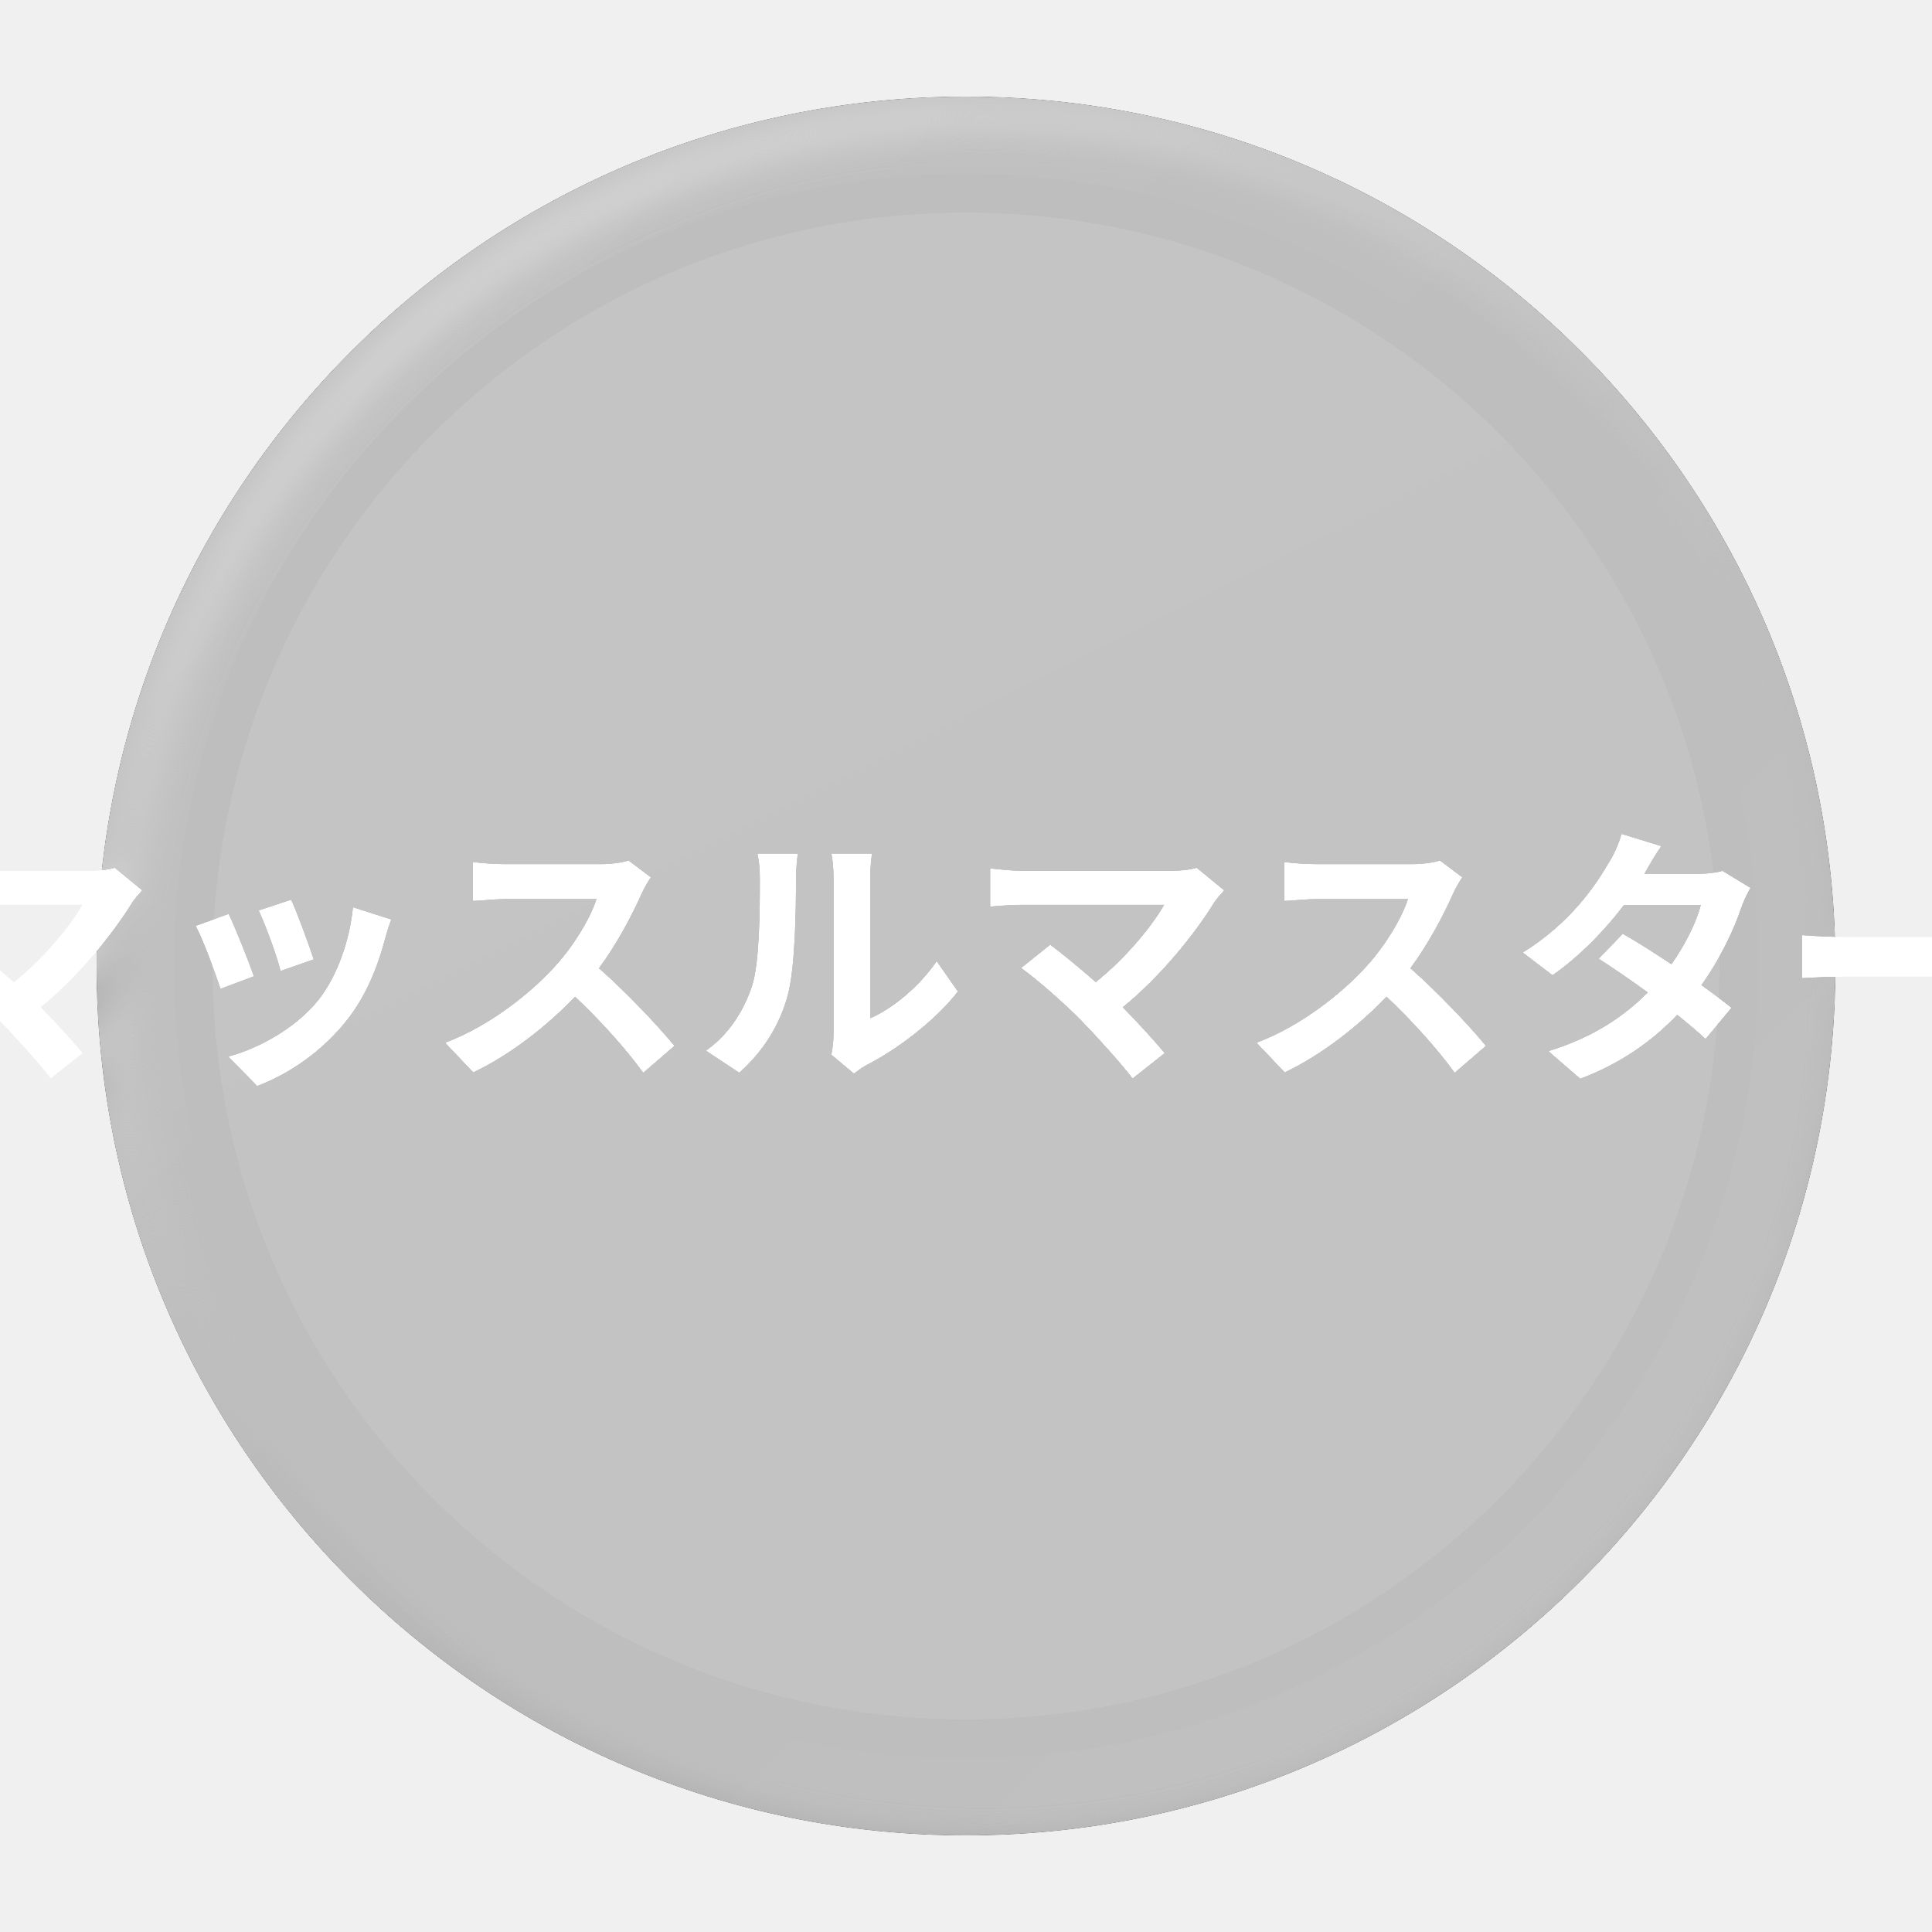
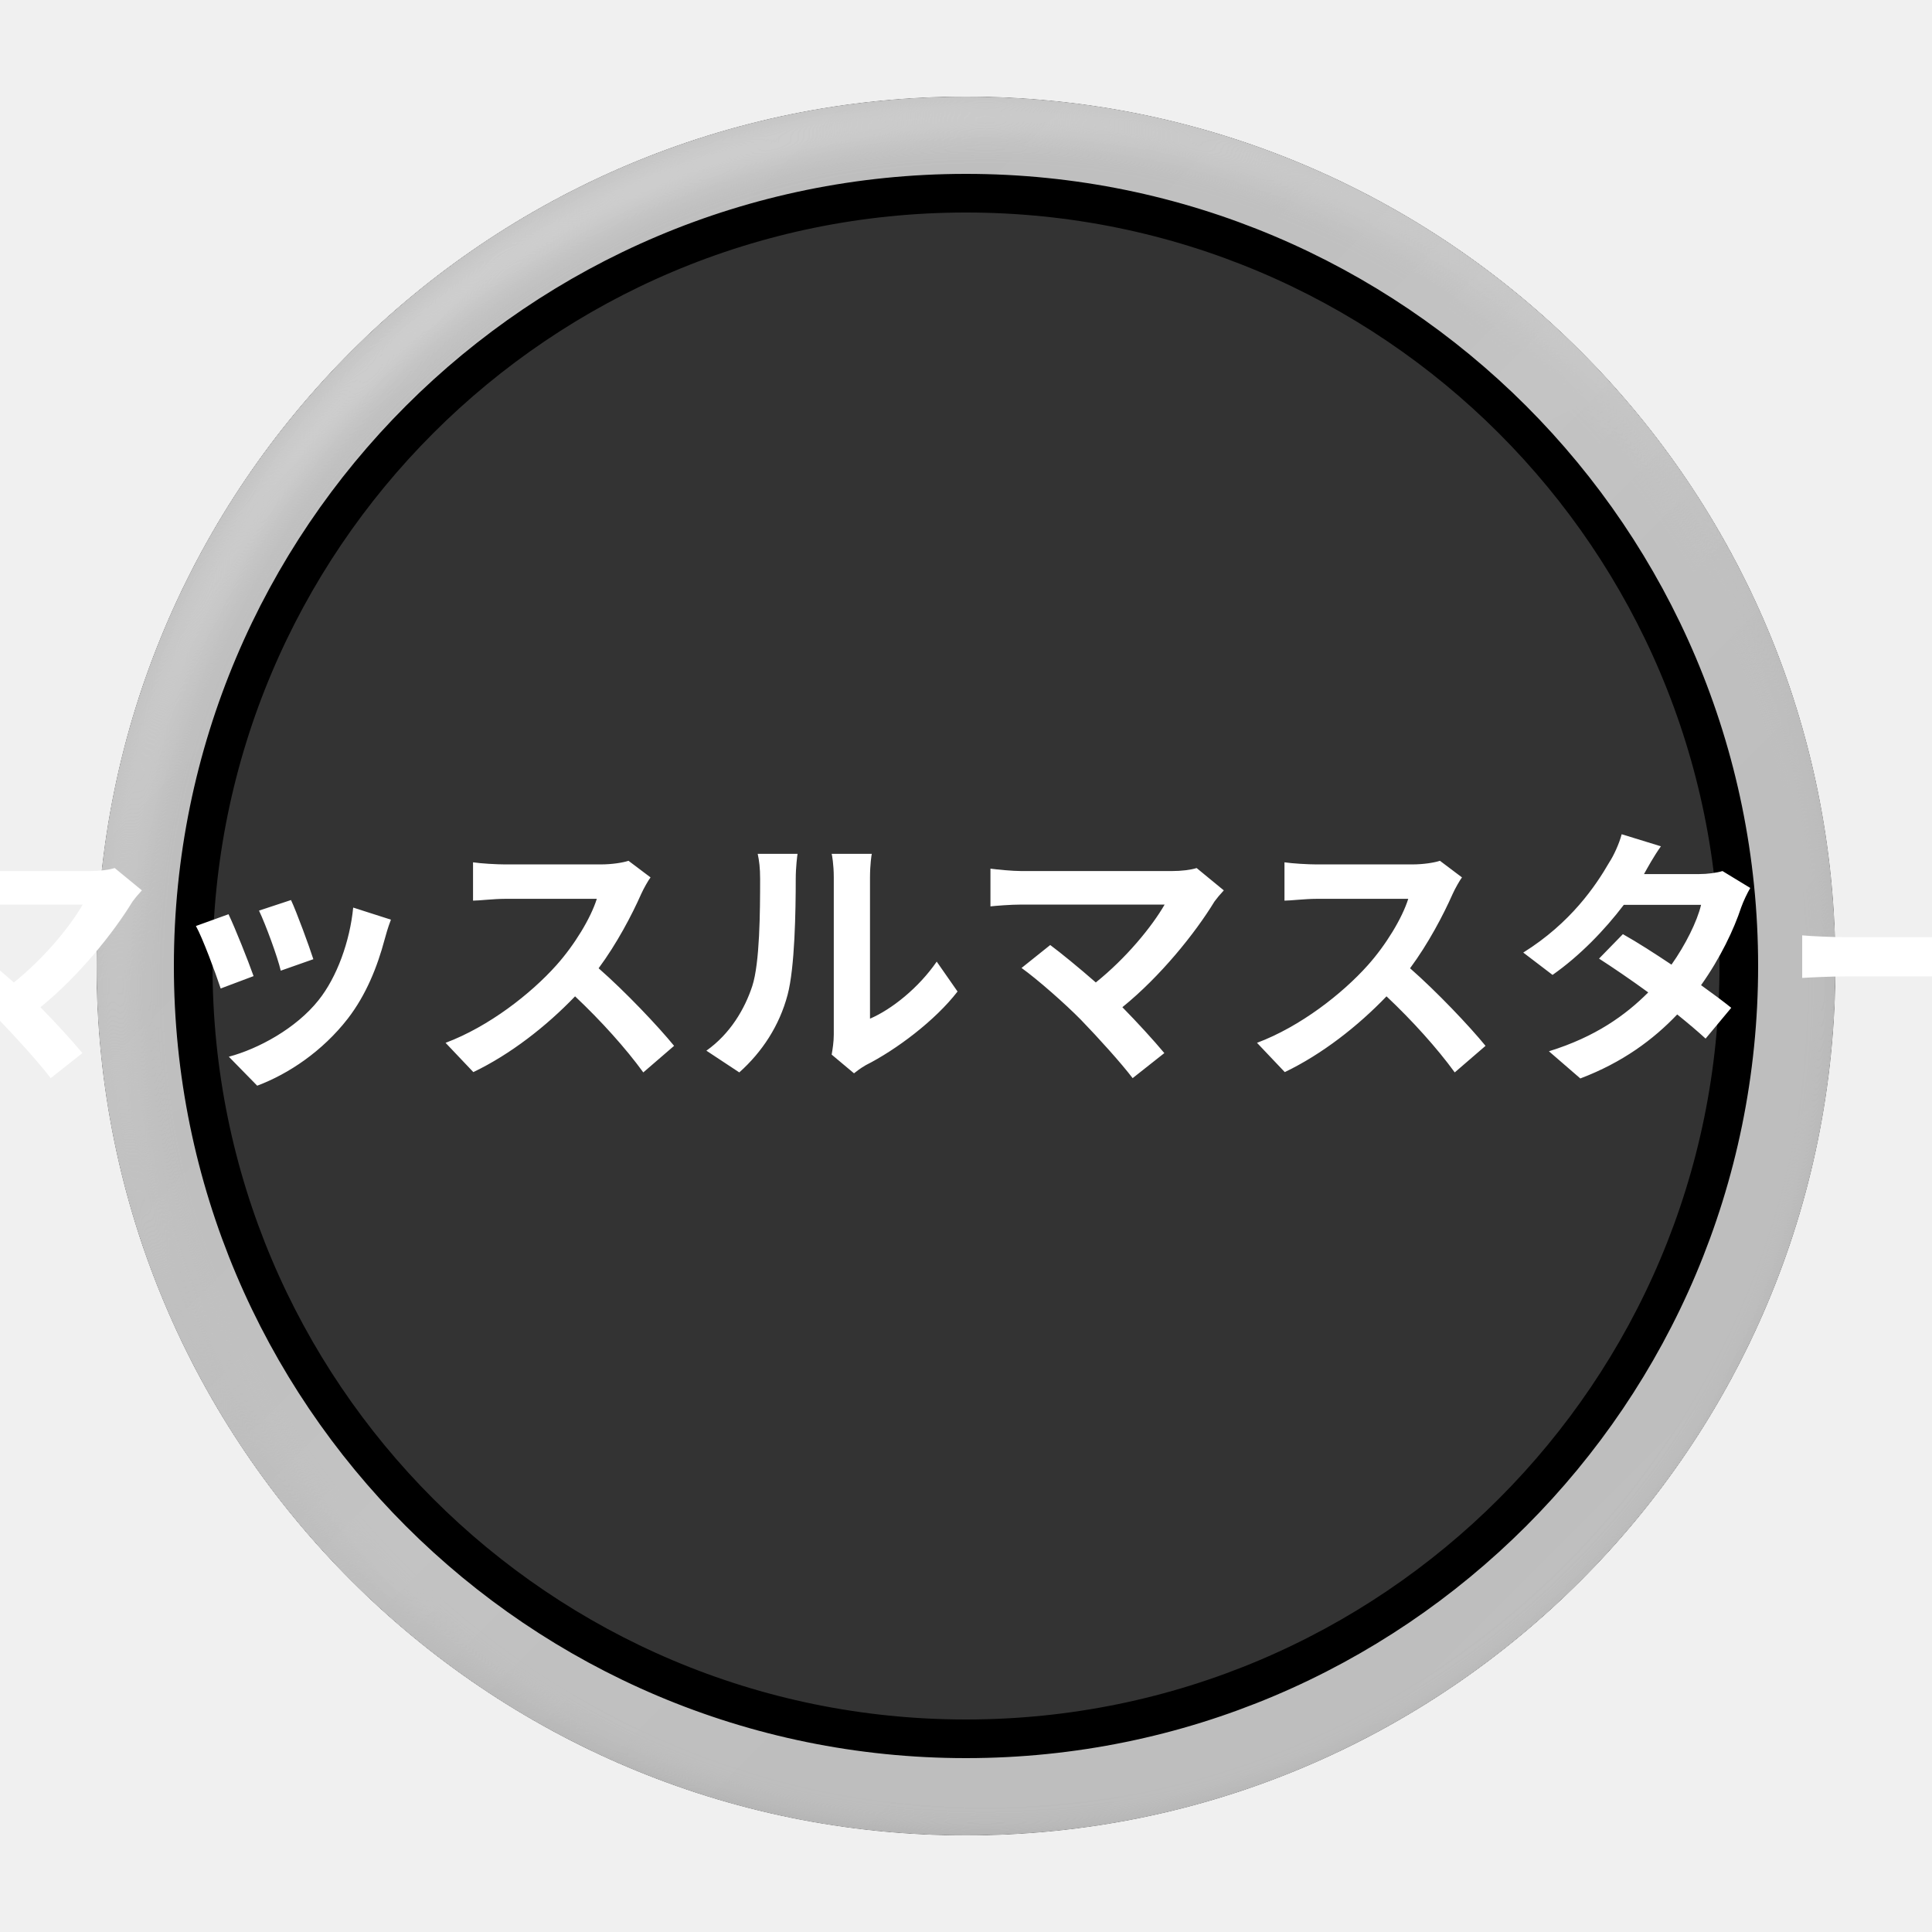
<svg xmlns="http://www.w3.org/2000/svg" width="100" height="100" viewBox="0 0 100 100">
  <defs>
    <filter id="emboss" x="-50%" y="-50%" width="200%" height="200%">
      <feGaussianBlur in="SourceAlpha" stdDeviation="1" result="blur" />
      <feOffset in="blur" dx="1" dy="1" result="offsetBlur" />
      <feSpecularLighting in="offsetBlur" specularExponent="20" lighting-color="white" result="specularLighting">
        <fePointLight x="-5000" y="-10000" z="20000" />
      </feSpecularLighting>
      <feComposite in="specularLighting" in2="SourceAlpha" operator="in" result="specularHighlight" />
      <feComposite in="SourceGraphic" in2="specularHighlight" operator="arithmetic" k1="0" k2="1" k3="1" k4="0" />
    </filter>
    <linearGradient id="blackMetal" x1="0%" y1="0%" x2="100%" y2="100%">
      <stop offset="0%" stop-color="#333333" />
-       <stop offset="50%" stop-color="#000000" />
+       <stop offset="25%" stop-color="#000000" />
+       <stop offset="50%" stop-color="#333333" />
+       <stop offset="75%" stop-color="#000000" />
      <stop offset="100%" stop-color="#333333" />
    </linearGradient>
  </defs>
-   <g filter="url(#emboss)">
-     <circle cx="50" cy="50" r="45" fill="url(#blackMetal)" />
+   <g transform-origin="50 50">
+     <circle cx="50" cy="50" r="45" fill="url(#blackMetal)" filter="url(#emboss)" />
    <circle cx="50" cy="50" r="40" fill="#333333" stroke="#000000" stroke-width="2" />
    <text x="50%" y="50%" dominant-baseline="middle" text-anchor="middle" font-family="Arial, sans-serif" font-size="14" fill="#fff" font-weight="bold">マッスルマスター</text>
  </g>
  <animateTransform attributeName="transform" type="rotate" from="0 50 50" to="360 50 50" dur="10s" repeatCount="indefinite" />
</svg>
